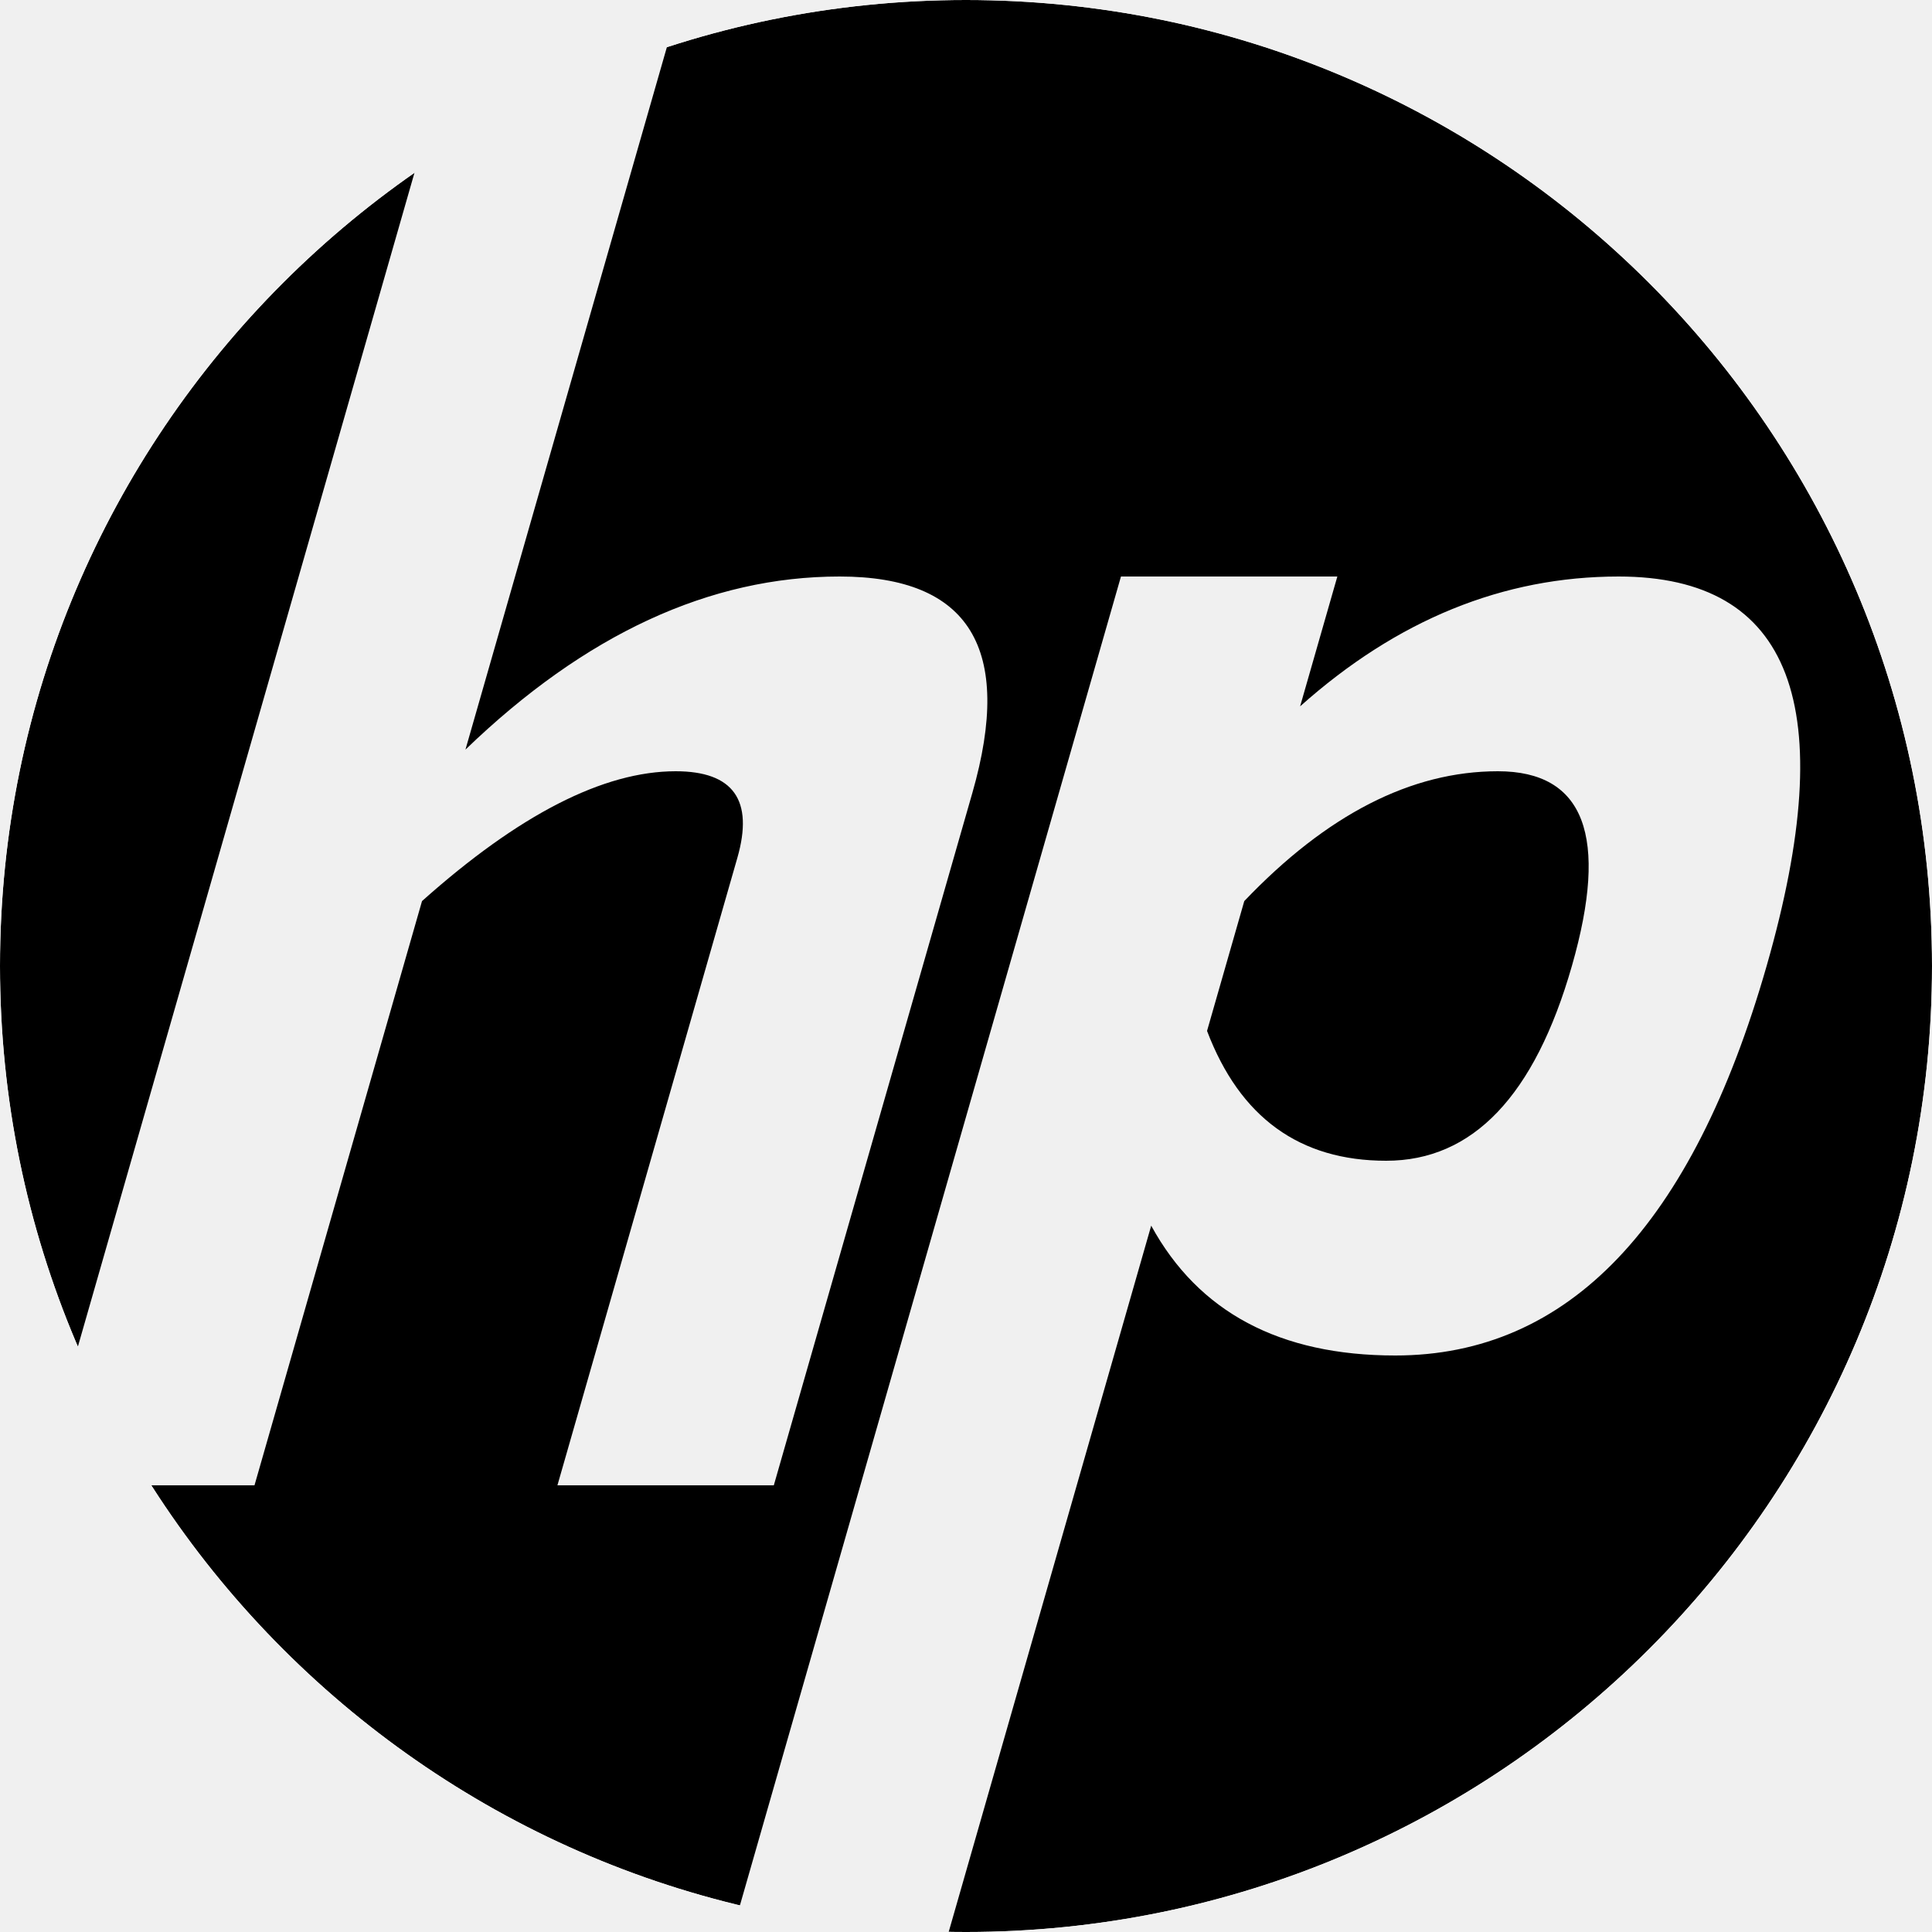
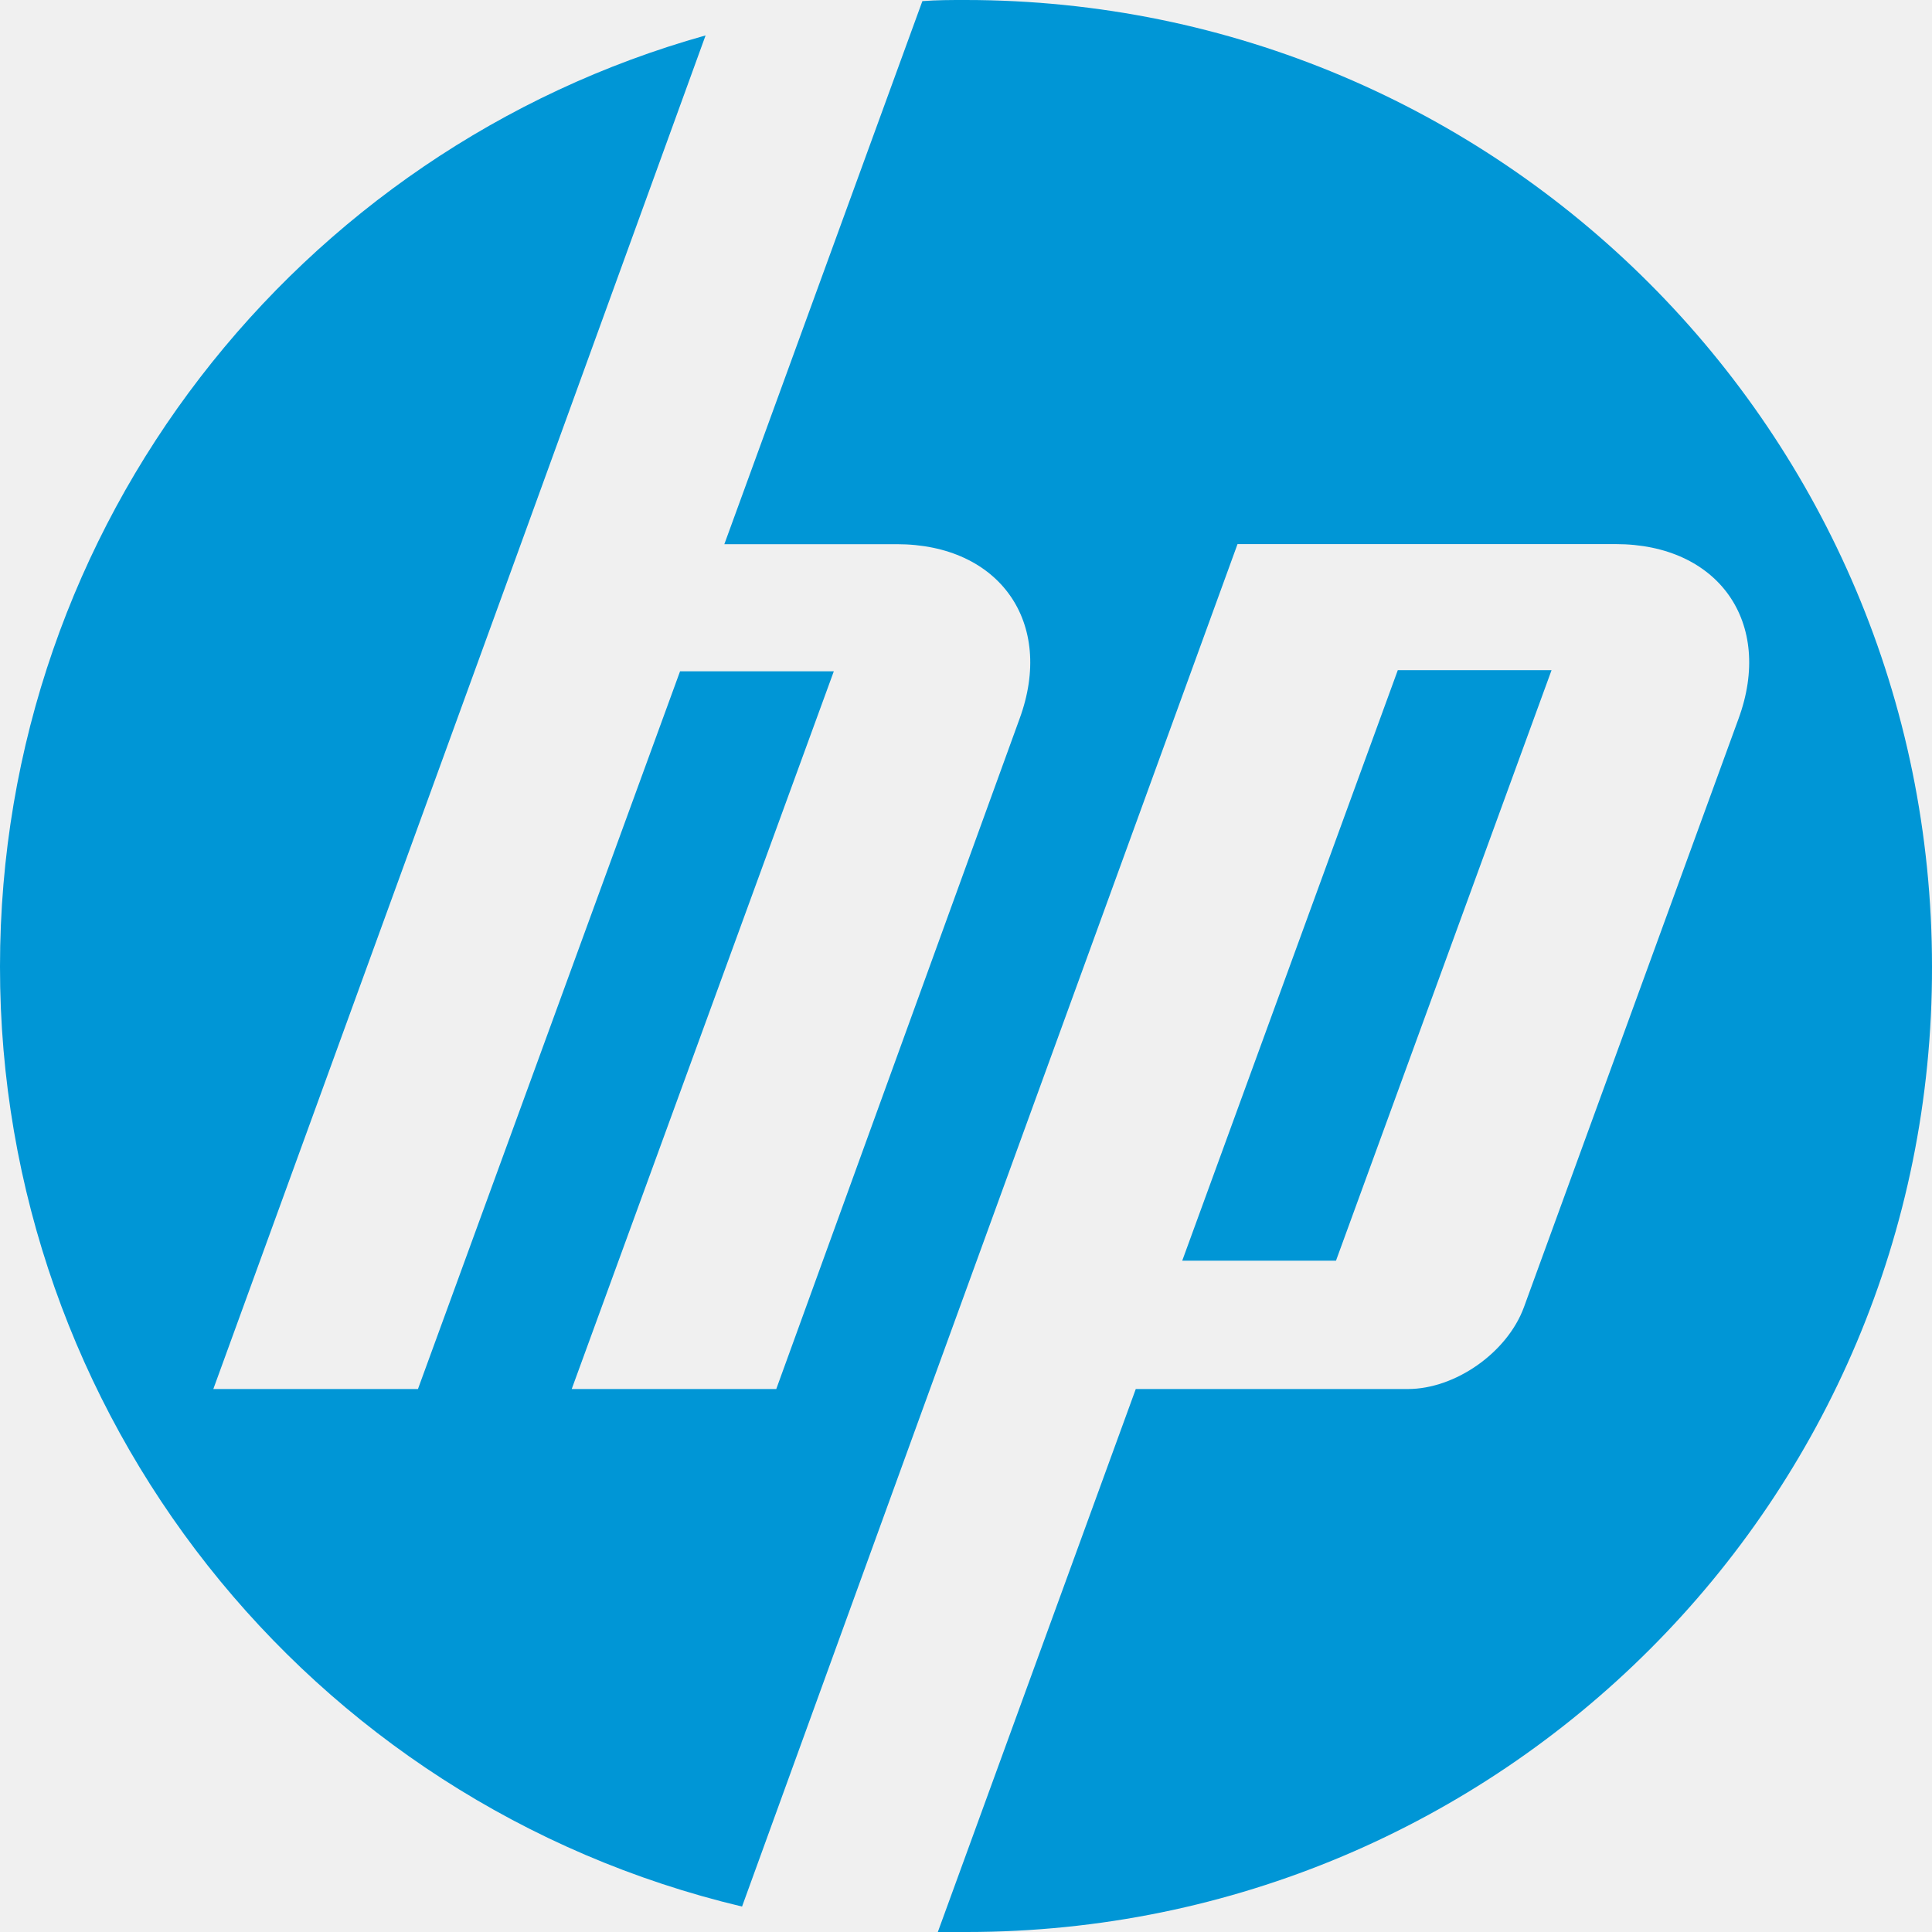
- <svg xmlns="http://www.w3.org/2000/svg" viewBox="0 0 100 100" fill="currentColor">
-   <mask id="m">
-     <circle cx="50" cy="50" r="50" fill="#fff" />
-     <path d="M22 -6H32V74H22ZM32 40Q38 32 47 32Q56 32 56 42V74H46V45Q46 41 42 41Q37 41 32 47ZM60 32H70V106H60ZM70 38Q75 32 83 32Q95 32 95 50Q95 68 83 68Q75 68 70 62V53Q74 59 80 59Q86 59 86 50Q86 41 80 41Q74 41 70 47Z" fill="#000" transform="translate(50 50) skewX(-16) scale(1.12) translate(-58 -50)" />
-   </mask>
-   <circle cx="50" cy="50" r="50" mask="url(#m)" />
+ <svg xmlns="http://www.w3.org/2000/svg" viewBox="0 0 24 24">
+   <path fill="#0096D6" d="M12.007 24h-.357l2.459-6.745h3.38c.59 0 1.236-.454 1.442-1.017l2.665-7.308c.44-1.196-.247-2.171-1.525-2.171h-4.698l-3.93 10.798l-2.225 6.127A11.995 11.995 0 0 1 0 12.007C0 6.498 3.71 1.855 8.765.44L6.47 6.759L2.65 17.255h2.542l3.256-8.916h1.91l-3.256 8.916h2.541l3.022-8.325c.44-1.195-.247-2.17-1.525-2.17H8.998l2.46-6.746C11.635 0 11.814 0 11.992 0C18.628 0 24 5.372 24 12.007C24.014 18.629 18.642 24 12.007 24m7.267-15.675h-1.91l-2.678 7.336h1.91z" />
</svg>
